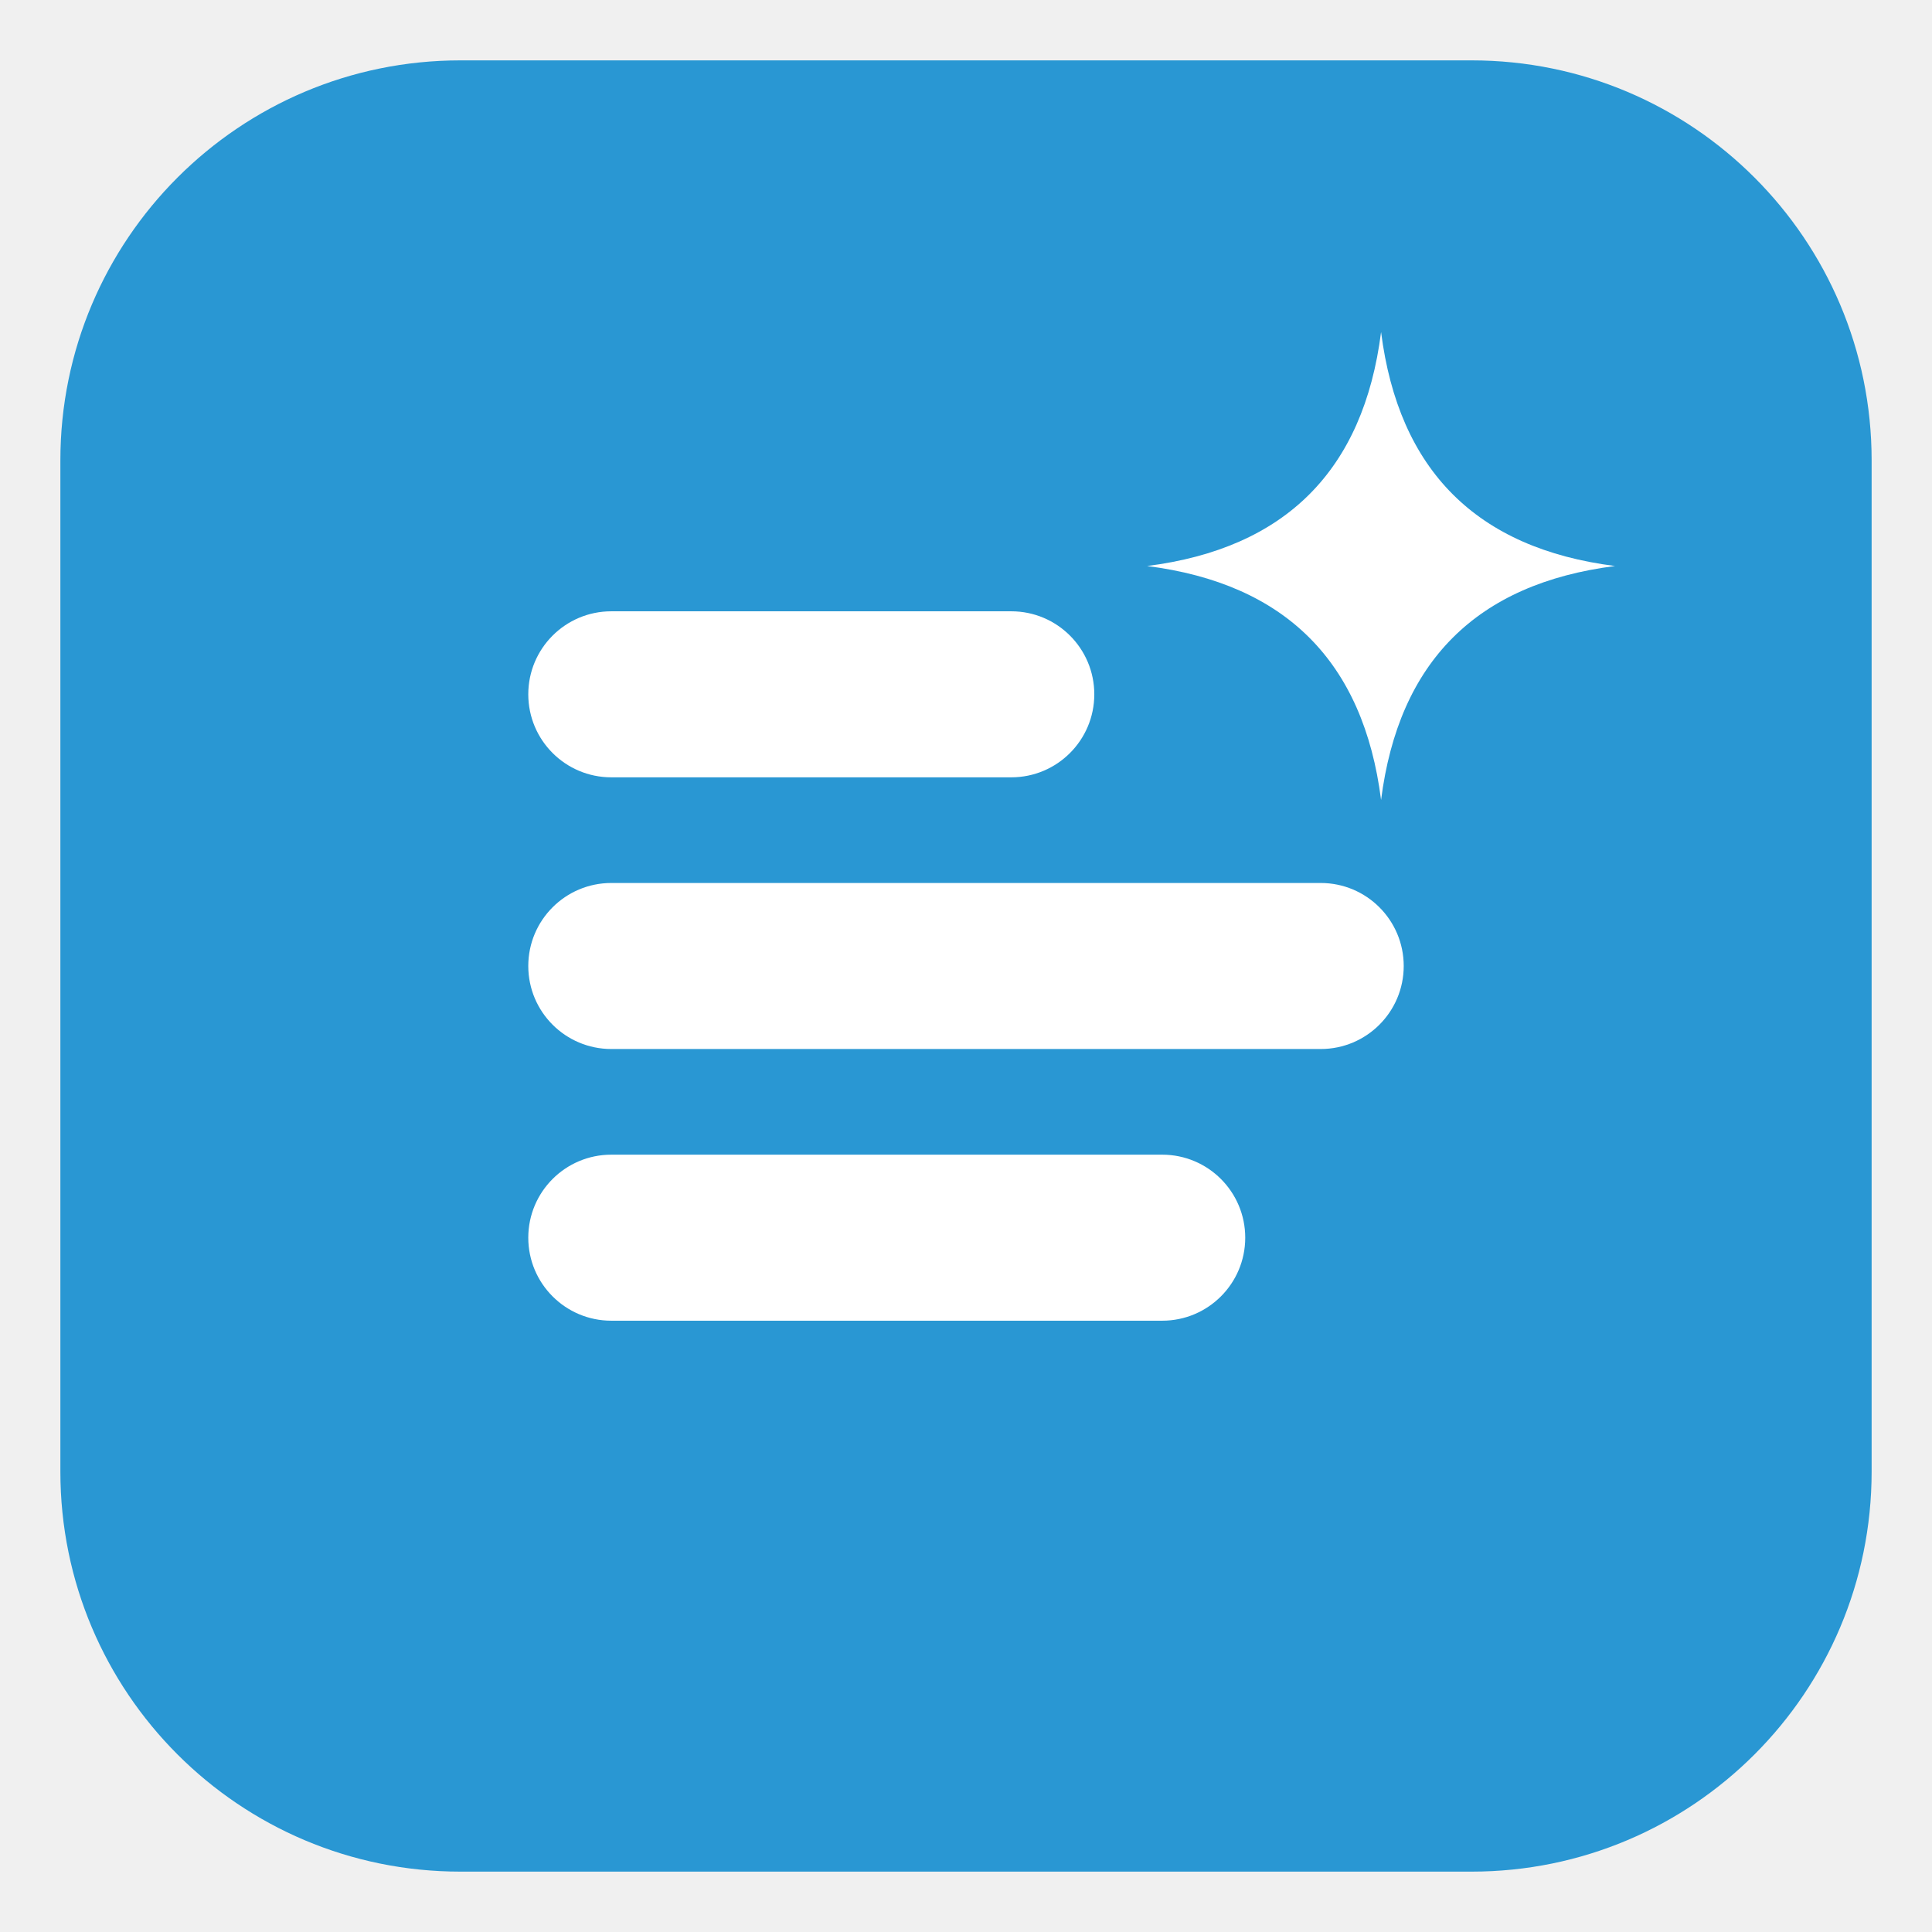
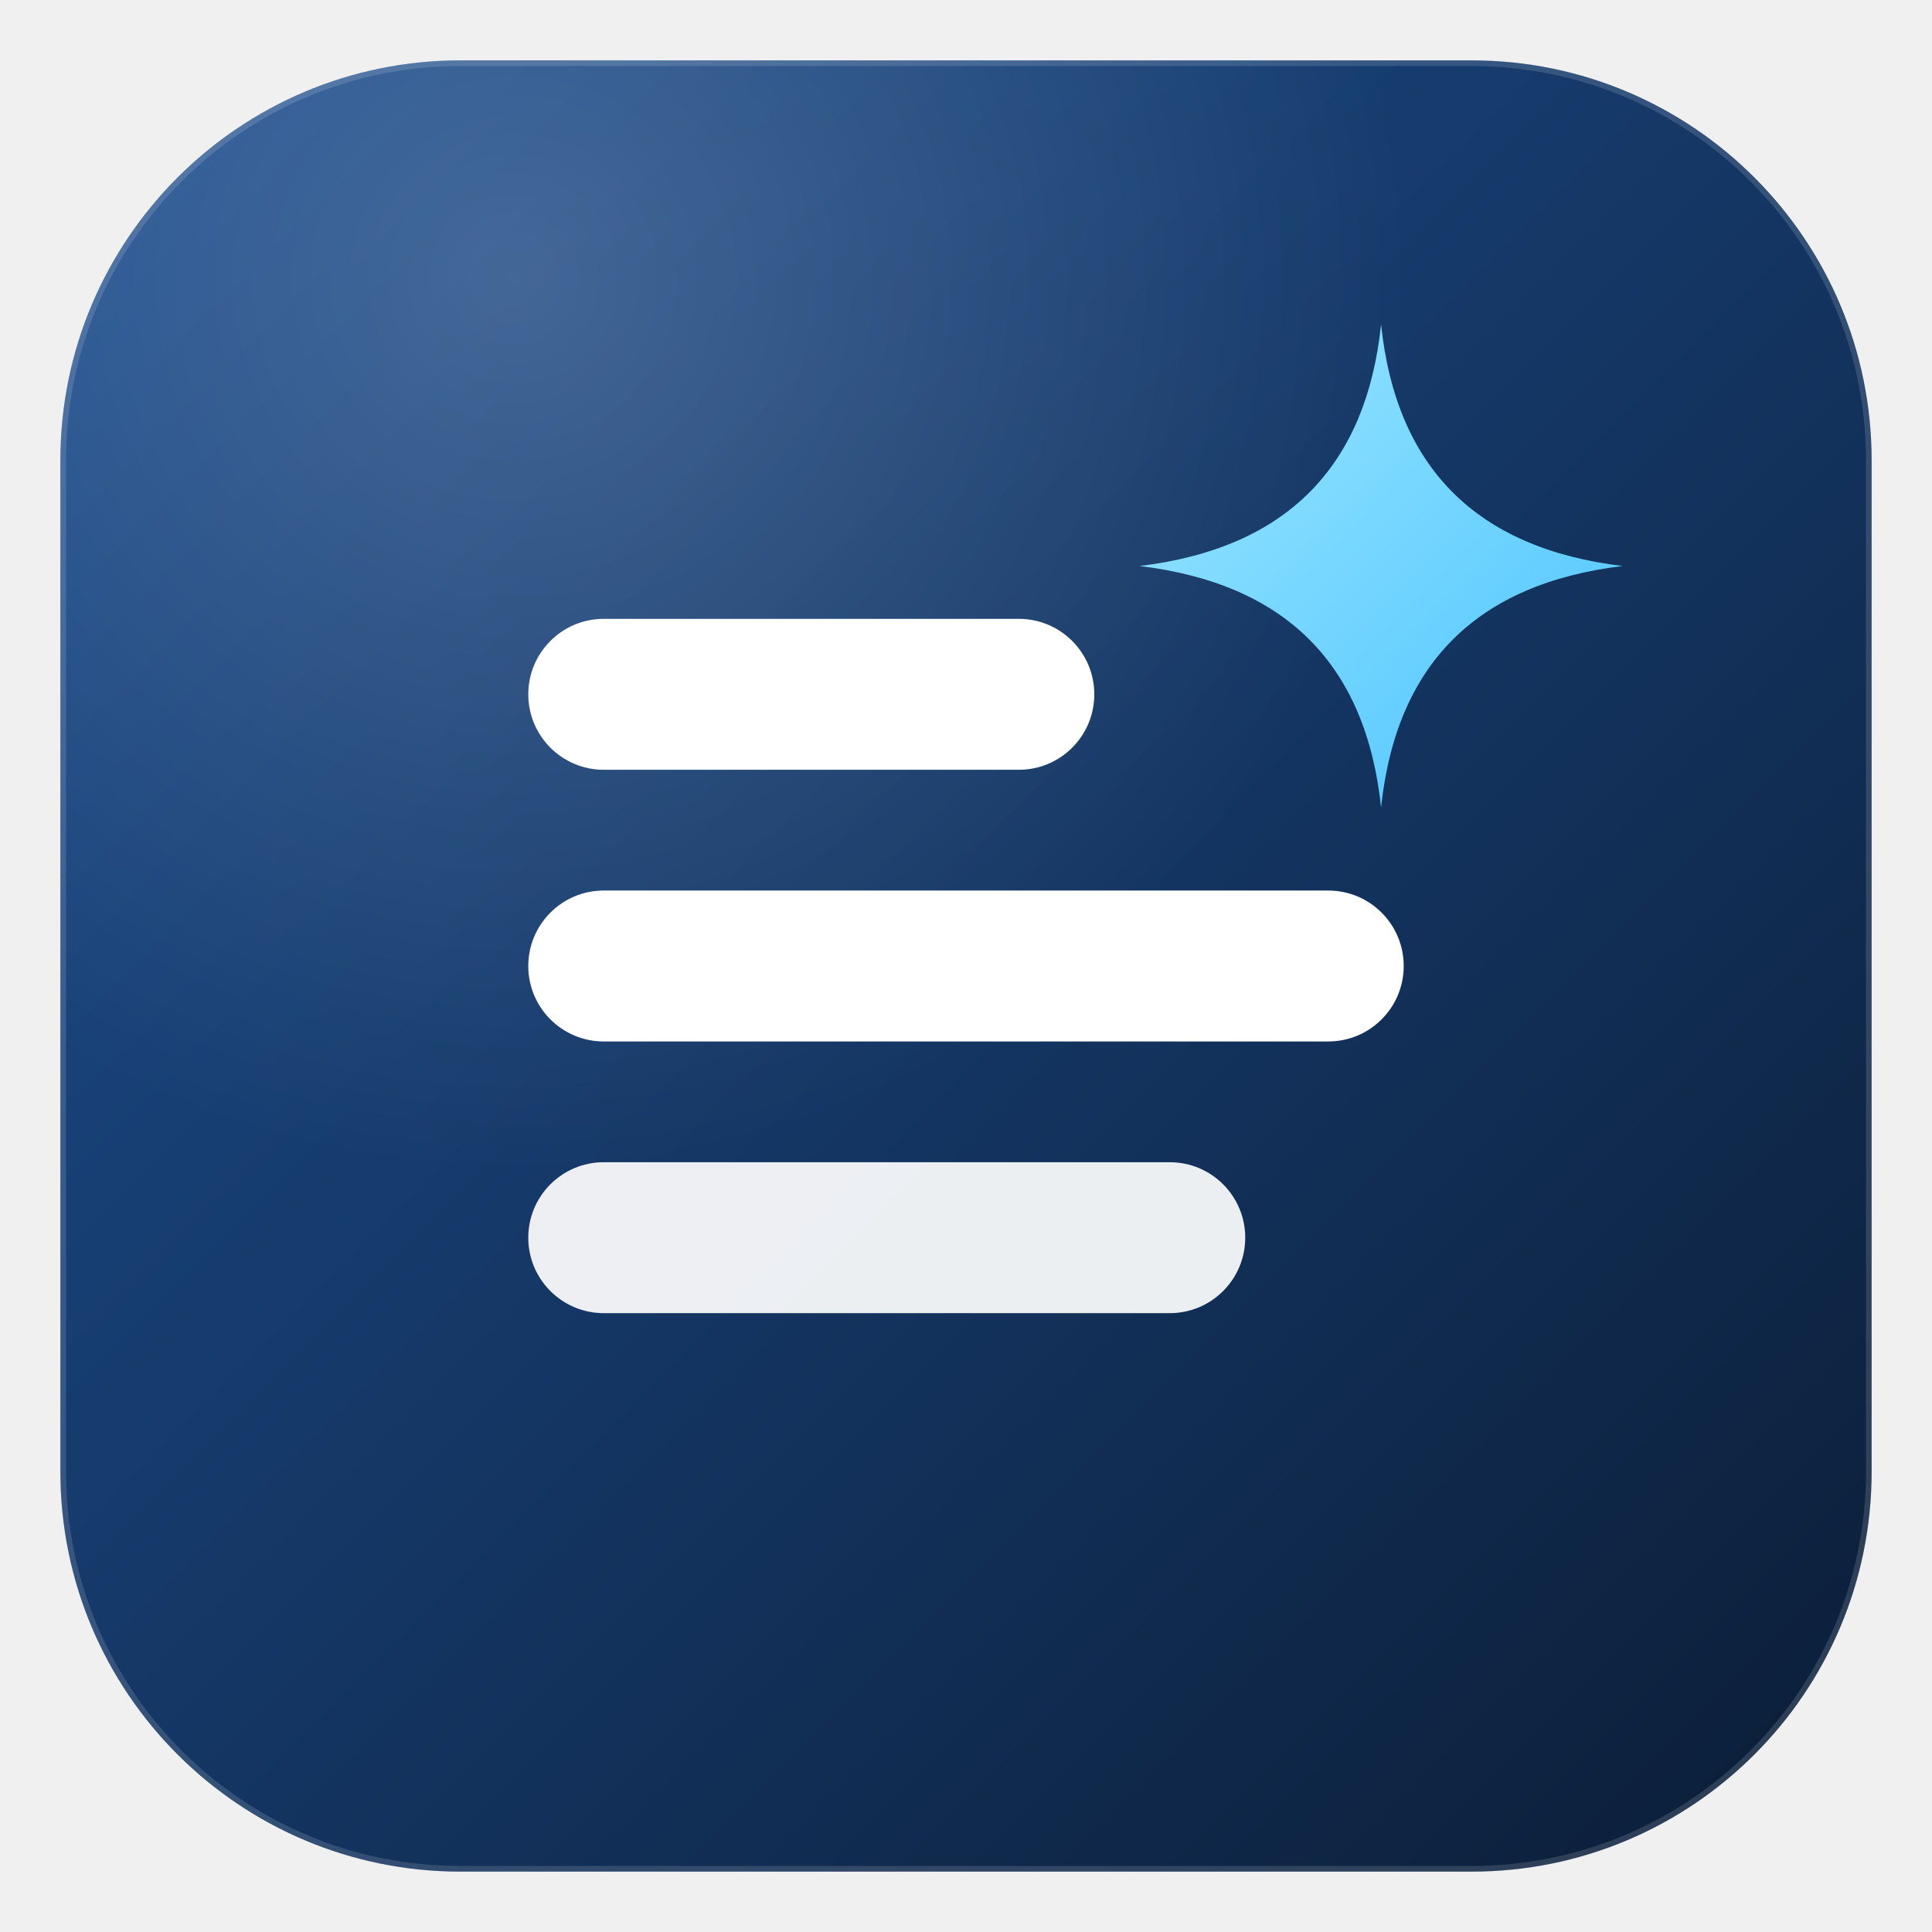
<svg xmlns="http://www.w3.org/2000/svg" viewBox="0 0 512 512">
-   <rect x="16" y="16" width="480" height="480" rx="106" fill="#2997d3" />
-   <g fill="#fff">
-     <rect x="140" y="162" width="150" height="44" rx="22" />
-     <rect x="140" y="234" width="232" height="44" rx="22" />
-     <rect x="140" y="306" width="190" height="44" rx="22" />
-     <path d="M366 88 Q373 143 428 150 Q373 157 366 212 Q359 157 304 150 Q359 143 366 88 Z" />
+   <defs>
+     <linearGradient id="bg" x1="0" y1="0" x2="1" y2="1">
+       <stop offset="0" stop-color="#1d4f91" />
+       <stop offset="1" stop-color="#0b1d36" />
+     </linearGradient>
+     <radialGradient id="hl" cx="0.25" cy="0.12" r="0.9">
+       <stop offset="0" stop-color="#fff" stop-opacity="0.18" />
+       <stop offset="0.55" stop-color="#fff" stop-opacity="0" />
+     </radialGradient>
+     <linearGradient id="sp" x1="0" y1="0" x2="1" y2="1">
+       <stop offset="0" stop-color="#9be7ff" />
+       <stop offset="1" stop-color="#4cc3ff" />
+     </linearGradient>
+     <filter id="sh" x="-10%" y="-10%" width="120%" height="125%">
+       <feDropShadow dx="0" dy="12" stdDeviation="14" flood-color="#000" flood-opacity="0.32" />
+     </filter>
+   </defs>
+   <rect x="16" y="16" width="480" height="480" rx="106" fill="url(#bg)" />
+   <rect x="16" y="16" width="480" height="480" rx="106" fill="url(#hl)" />
+   <rect x="16.75" y="16.75" width="478.5" height="478.5" rx="105.25" fill="none" stroke="#fff" stroke-opacity="0.14" stroke-width="1.5" />
+   <g fill="#ffffff">
+     <rect x="140" y="164" width="150" height="40" rx="20" />
+     <rect x="140" y="236" width="232" height="40" rx="20" />
+     <rect x="140" y="308" width="190" height="40" rx="20" opacity="0.92" />
  </g>
+   <path d="M366 86 Q372 143 430 150 Q372 157 366 214 Q360 157 302 150 Q360 143 366 86 Z" fill="url(#sp)" />
</svg>
